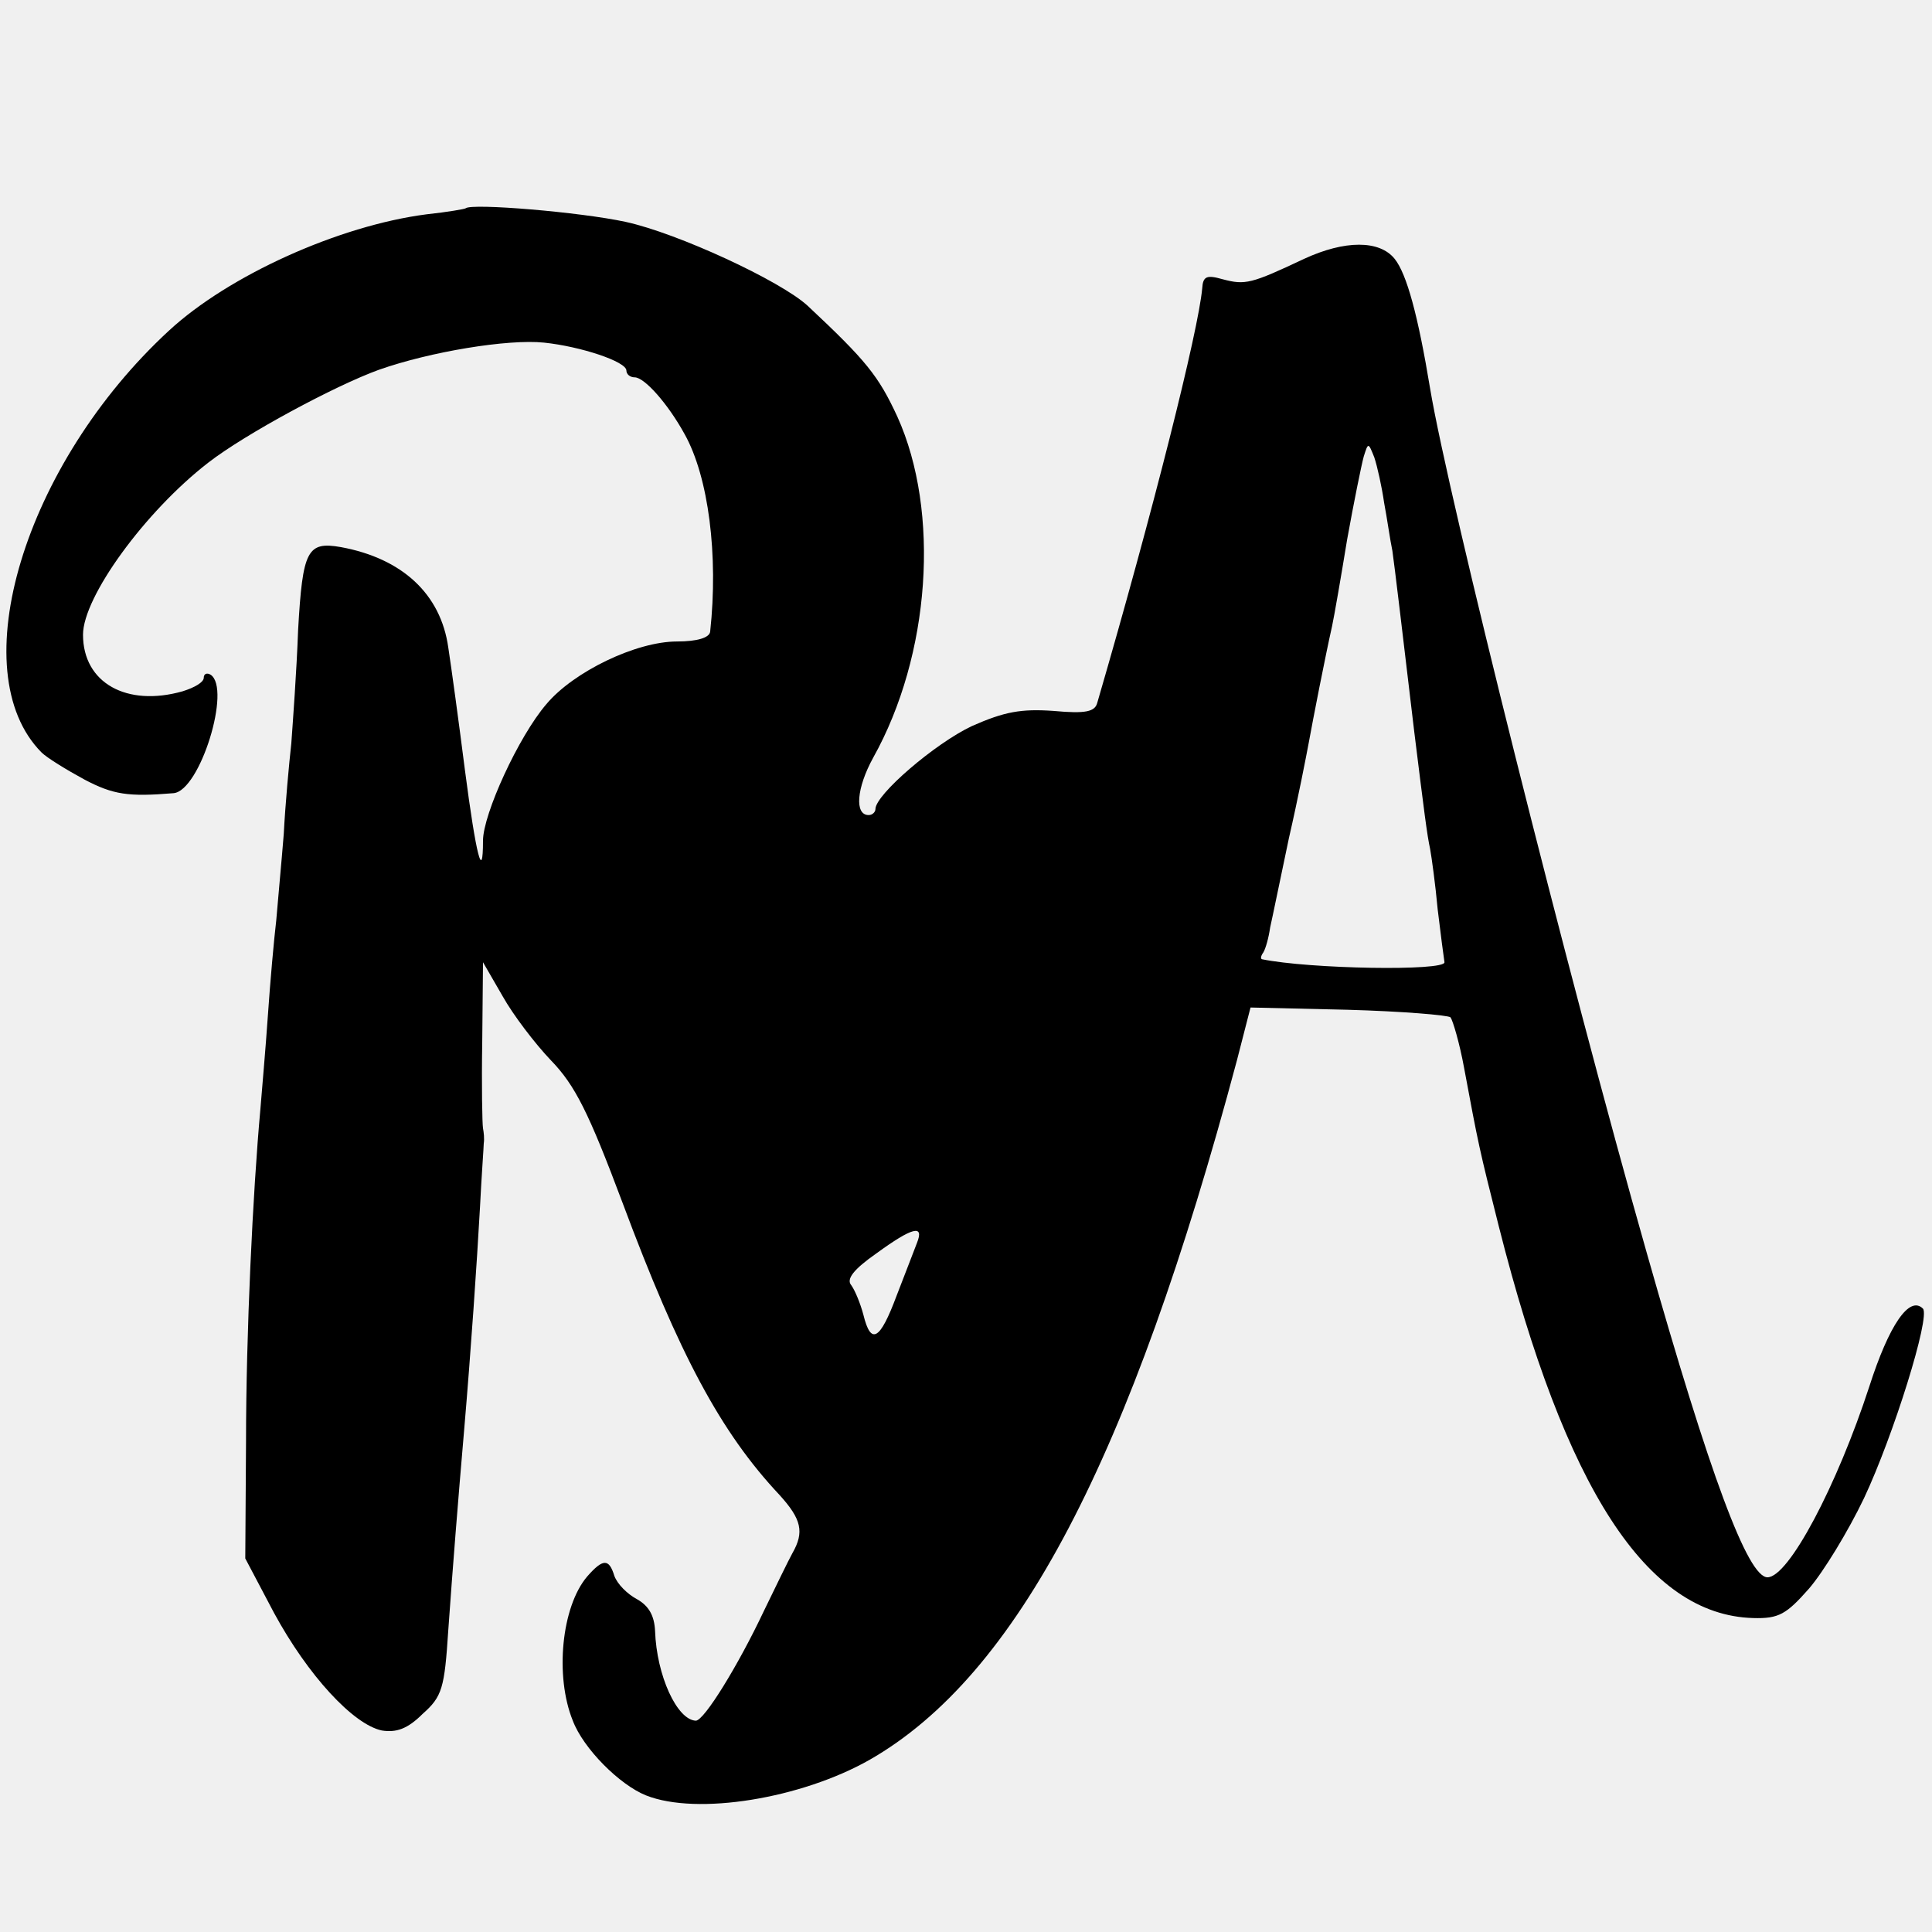
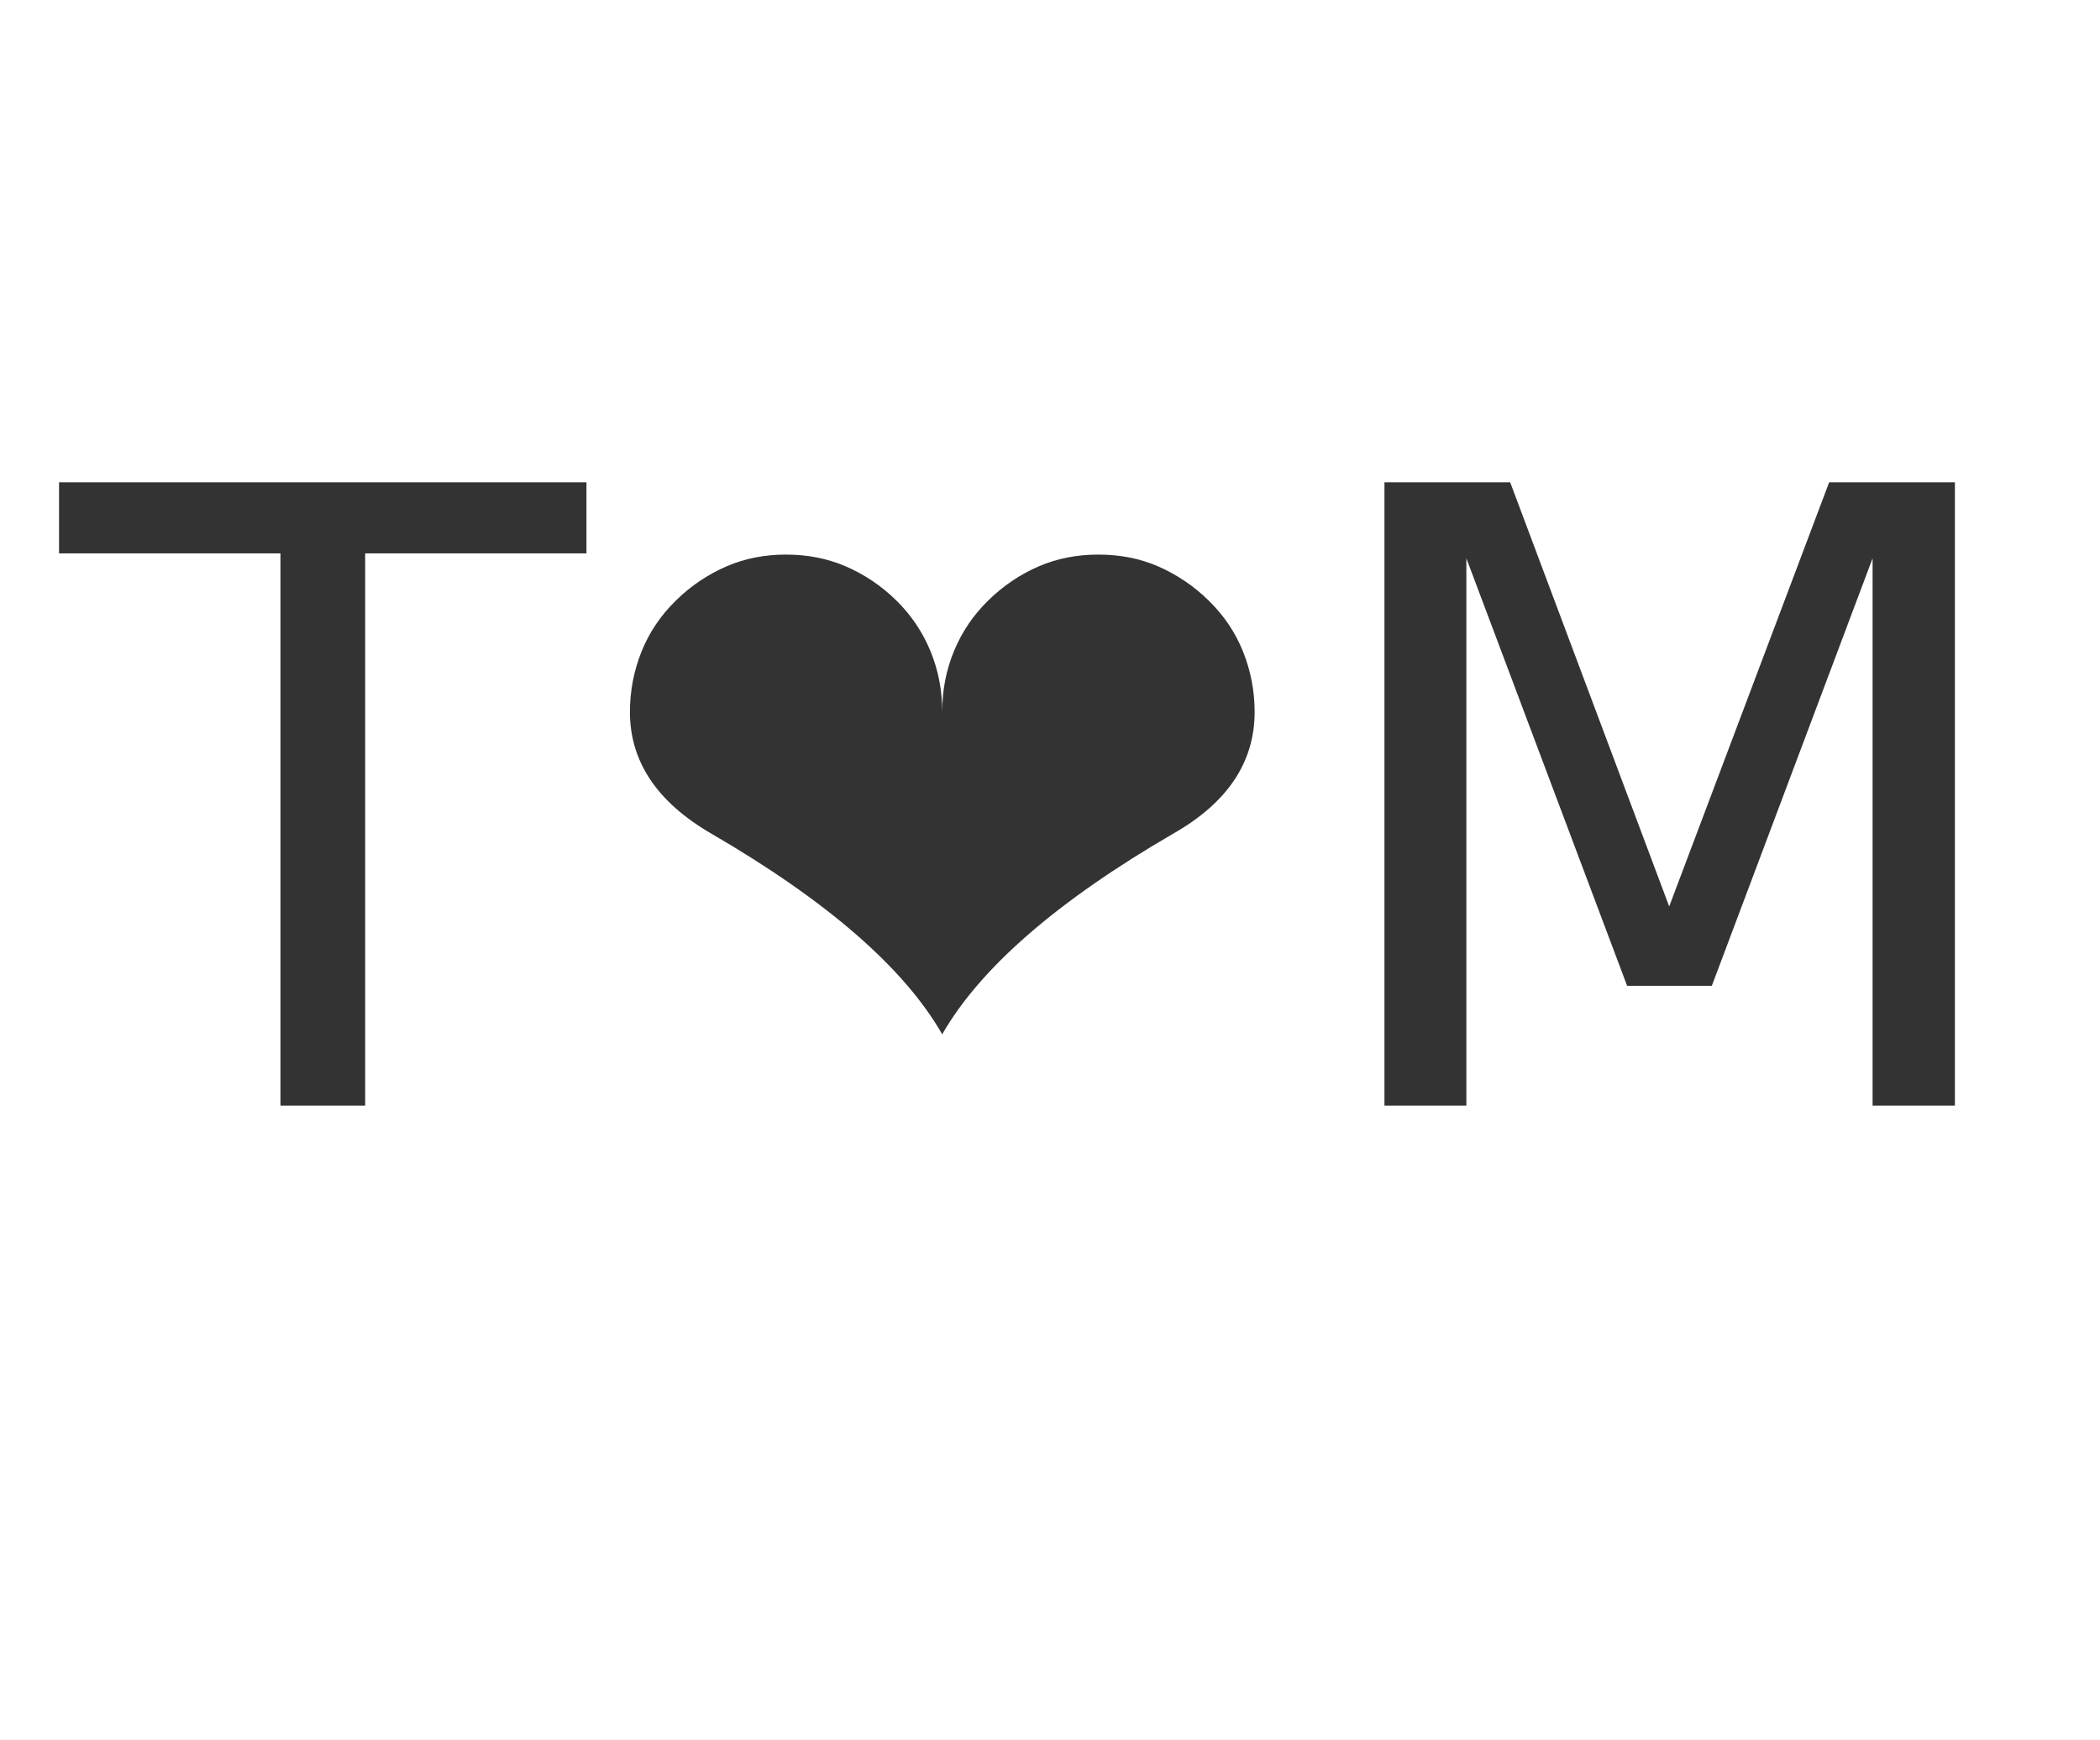
- <svg xmlns="http://www.w3.org/2000/svg" version="1.0" width="256pt" height="256pt" viewBox="0 0 256 256" preserveAspectRatio="xMidYMid meet">
-   <g transform="translate(0,256) scale(0.1,-0.1)" fill="#000000" stroke="none">
-     <path d="M617 2284 c-1 -1 -24 -5 -52 -8 -116 -15 -262 -81 -341 -154 -192 -177 -275 -452 -169 -559 7 -7 33 -23 57 -36 38 -20 58 -23 118 -18 35 3 77 139 49 157 -5 3 -9 1 -9 -4 0 -6 -12 -13 -28 -18 -74 -21 -132 11 -132 75 0 50 82 163 166 228 49 38 168 102 226 123 68 24 171 41 219 36 48 -5 109 -25 109 -37 0 -5 5 -9 11 -9 13 0 44 -35 66 -75 32 -57 45 -161 34 -262 -1 -8 -17 -13 -44 -13 -54 0 -137 -40 -173 -83 -37 -43 -84 -146 -84 -181 0 -55 -9 -21 -24 94 -8 63 -18 136 -22 162 -10 71 -61 118 -142 133 -45 8 -51 -4 -57 -110 -2 -55 -7 -122 -9 -150 -3 -27 -8 -81 -10 -120 -3 -38 -8 -90 -10 -115 -3 -25 -8 -81 -11 -125 -3 -44 -8 -100 -10 -125 -10 -110 -19 -297 -19 -440 l-1 -155 38 -72 c45 -83 105 -148 143 -156 19 -3 34 2 54 22 26 23 29 34 34 111 6 85 13 172 21 265 9 105 17 223 21 295 2 41 5 80 5 85 1 6 0 15 -1 20 -1 6 -2 57 -1 115 l1 105 26 -45 c14 -25 43 -63 64 -85 32 -33 50 -69 95 -189 75 -201 130 -304 208 -387 29 -32 33 -49 17 -77 -5 -9 -22 -44 -38 -77 -34 -72 -79 -145 -90 -145 -25 1 -52 60 -54 119 -1 20 -8 33 -24 42 -13 7 -26 20 -30 31 -7 23 -15 23 -36 -1 -34 -40 -43 -132 -19 -191 14 -37 62 -85 97 -99 68 -27 206 -4 296 47 196 112 346 399 487 927 l18 70 129 -3 c71 -2 132 -7 136 -10 3 -4 12 -34 18 -67 19 -102 20 -107 46 -210 88 -348 196 -515 337 -519 34 -1 44 5 74 39 19 22 52 76 73 120 39 83 88 240 78 251 -18 18 -45 -22 -71 -103 -43 -132 -107 -253 -135 -253 -26 0 -76 134 -160 430 -105 369 -263 1001 -287 1145 -16 97 -31 152 -47 172 -20 25 -66 25 -120 0 -70 -33 -78 -35 -108 -27 -21 6 -26 4 -27 -12 -5 -56 -65 -295 -139 -549 -3 -12 -15 -15 -58 -11 -43 3 -65 -1 -108 -20 -49 -23 -128 -91 -128 -110 0 -4 -4 -8 -9 -8 -19 0 -16 36 6 76 76 136 89 326 32 452 -25 54 -41 74 -119 147 -36 33 -172 96 -241 111 -60 13 -204 25 -212 18z m1217 -390 c4 -21 8 -50 11 -64 3 -21 13 -105 29 -240 13 -105 17 -137 21 -155 2 -11 7 -47 10 -80 4 -33 8 -64 9 -70 1 -12 -179 -9 -242 4 -2 1 -1 5 2 9 3 5 7 19 9 33 3 13 14 67 25 119 12 52 23 109 26 125 6 33 22 115 31 155 3 14 12 66 20 115 9 50 19 99 22 110 6 19 6 19 14 -1 4 -12 10 -39 13 -60z m-619 -981 c-4 -10 -16 -42 -27 -70 -22 -59 -34 -66 -44 -25 -4 15 -11 32 -16 39 -7 8 3 21 33 42 48 35 64 39 54 14z" />
+ <svg xmlns="http://www.w3.org/2000/svg" xmlns:xlink="http://www.w3.org/1999/xlink" width="245.556pt" height="203.45pt" viewBox="0 0 245.556 203.45" version="1.1">
+   <defs>
+     <style type="text/css">*{stroke-linejoin: round; stroke-linecap: butt}</style>
+   </defs>
+   <g id="figure_1">
+     <g id="patch_1">
+       <path d="M 0 203.45  L 245.556 203.45  L 245.556 0  L 0 0  z " style="fill: #ffffff" />
+     </g>
+     <g id="axes_1">
+       <g id="text_1">
+         <g style="fill: #333333" transform="translate(7.2 129.319) scale(1 -1)">
+           <defs>
+             <path id="DejaVuSans-54" d="M -19 4666  L 3928 4666  L 3928 4134  L 2272 4134  L 2272 0  L 1638 0  L 1638 4134  L -19 4134  L -19 4666  z " transform="scale(0.015625)" />
+             <path id="DejaVuSans-2764" d="M 2681 534  Q 2253 1281 950 2038  Q 344 2391 344 2947  Q 344 3181 430 3397  Q 516 3613 688 3781  Q 853 3944 1069 4038  Q 1272 4125 1512 4125  Q 1753 4125 1956 4038  Q 2169 3947 2338 3781  Q 2503 3619 2592 3405  Q 2681 3191 2681 2947  Q 2681 3191 2770 3405  Q 2859 3619 3025 3781  Q 3194 3947 3406 4038  Q 3609 4125 3850 4125  Q 4091 4125 4294 4038  Q 4509 3944 4675 3781  Q 4847 3613 4933 3397  Q 5019 3181 5019 2947  Q 5019 2384 4413 2038  Q 3109 1281 2681 534  z " transform="scale(0.015625)" />
+             <path id="DejaVuSans-fe0f" transform="scale(0.015625)" />
+             <path id="DejaVuSans-4d" d="M 628 4666  L 1569 4666  L 2759 1491  L 3956 4666  L 4897 4666  L 4897 0  L 4281 0  L 4281 4097  L 3078 897  L 2444 897  L 1241 4097  L 1241 0  L 628 0  L 628 4666  z " transform="scale(0.015625)" />
+           </defs>
+           <use xlink:href="#DejaVuSans-54" />
+           <use xlink:href="#DejaVuSans-2764" x="61.084" />
+           <use xlink:href="#DejaVuSans-fe0f" x="144.873" />
+           <use xlink:href="#DejaVuSans-4d" x="144.873" />
+         </g>
+       </g>
+     </g>
  </g>
</svg>
